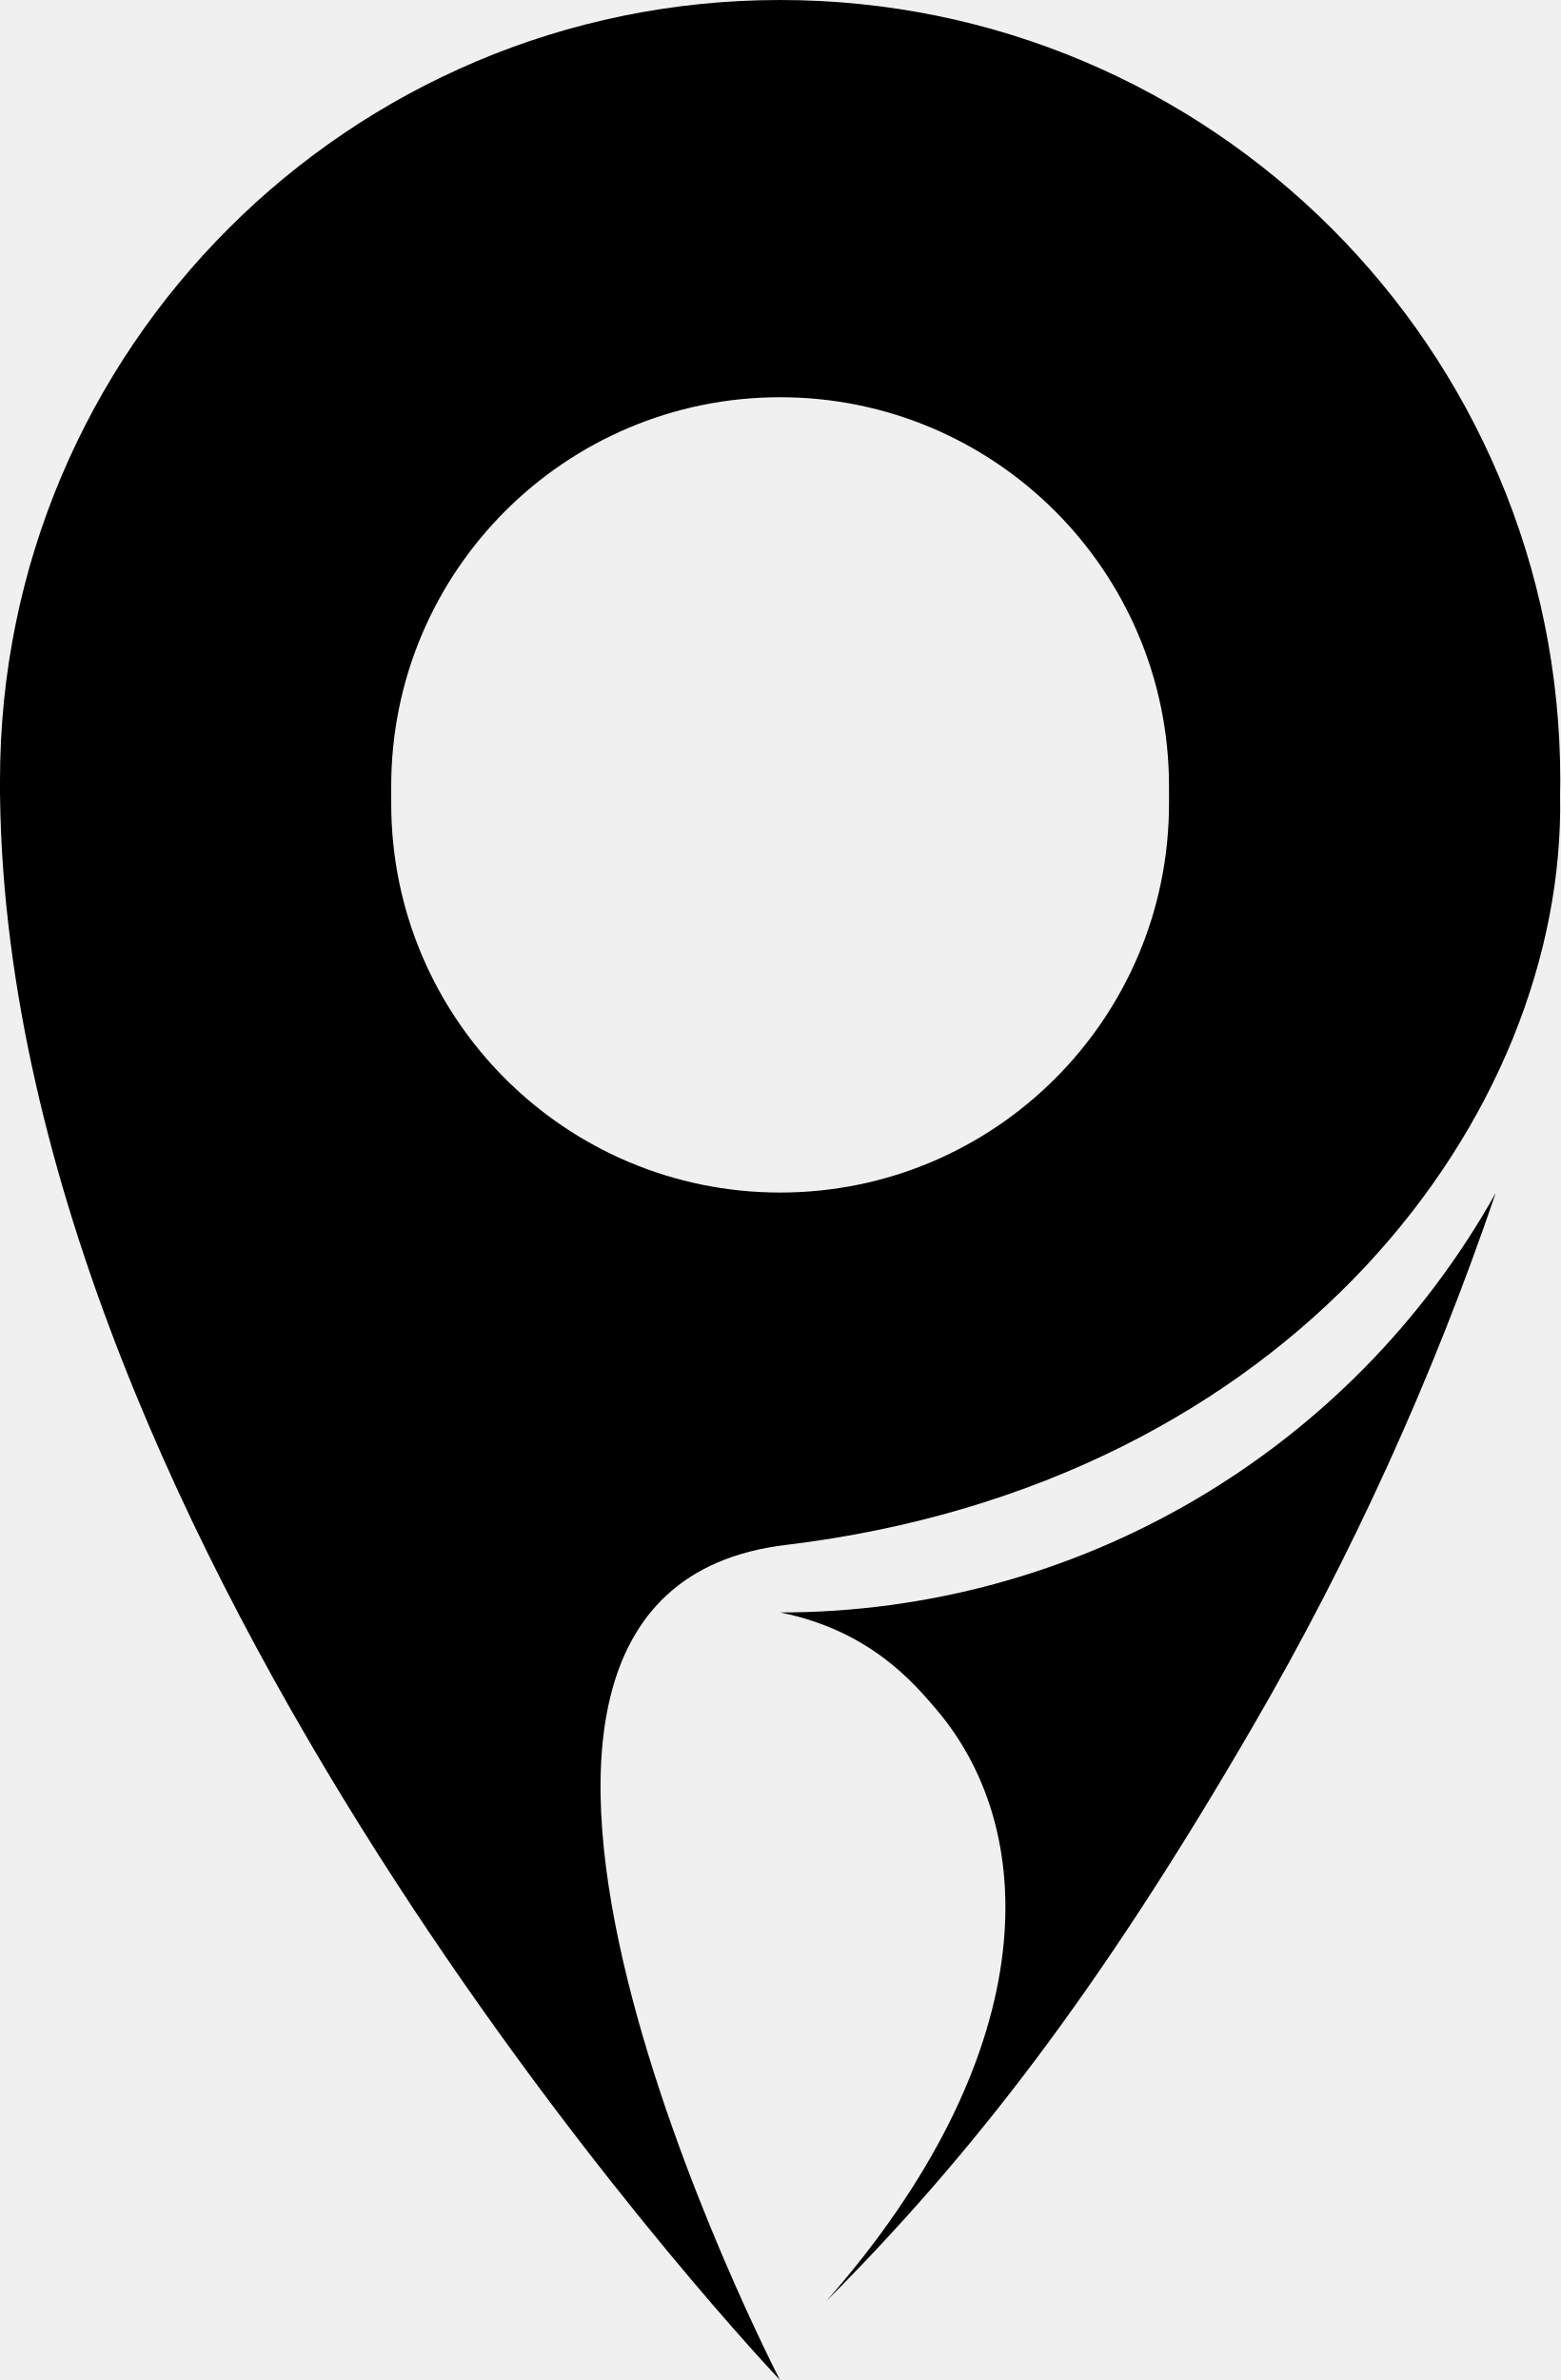
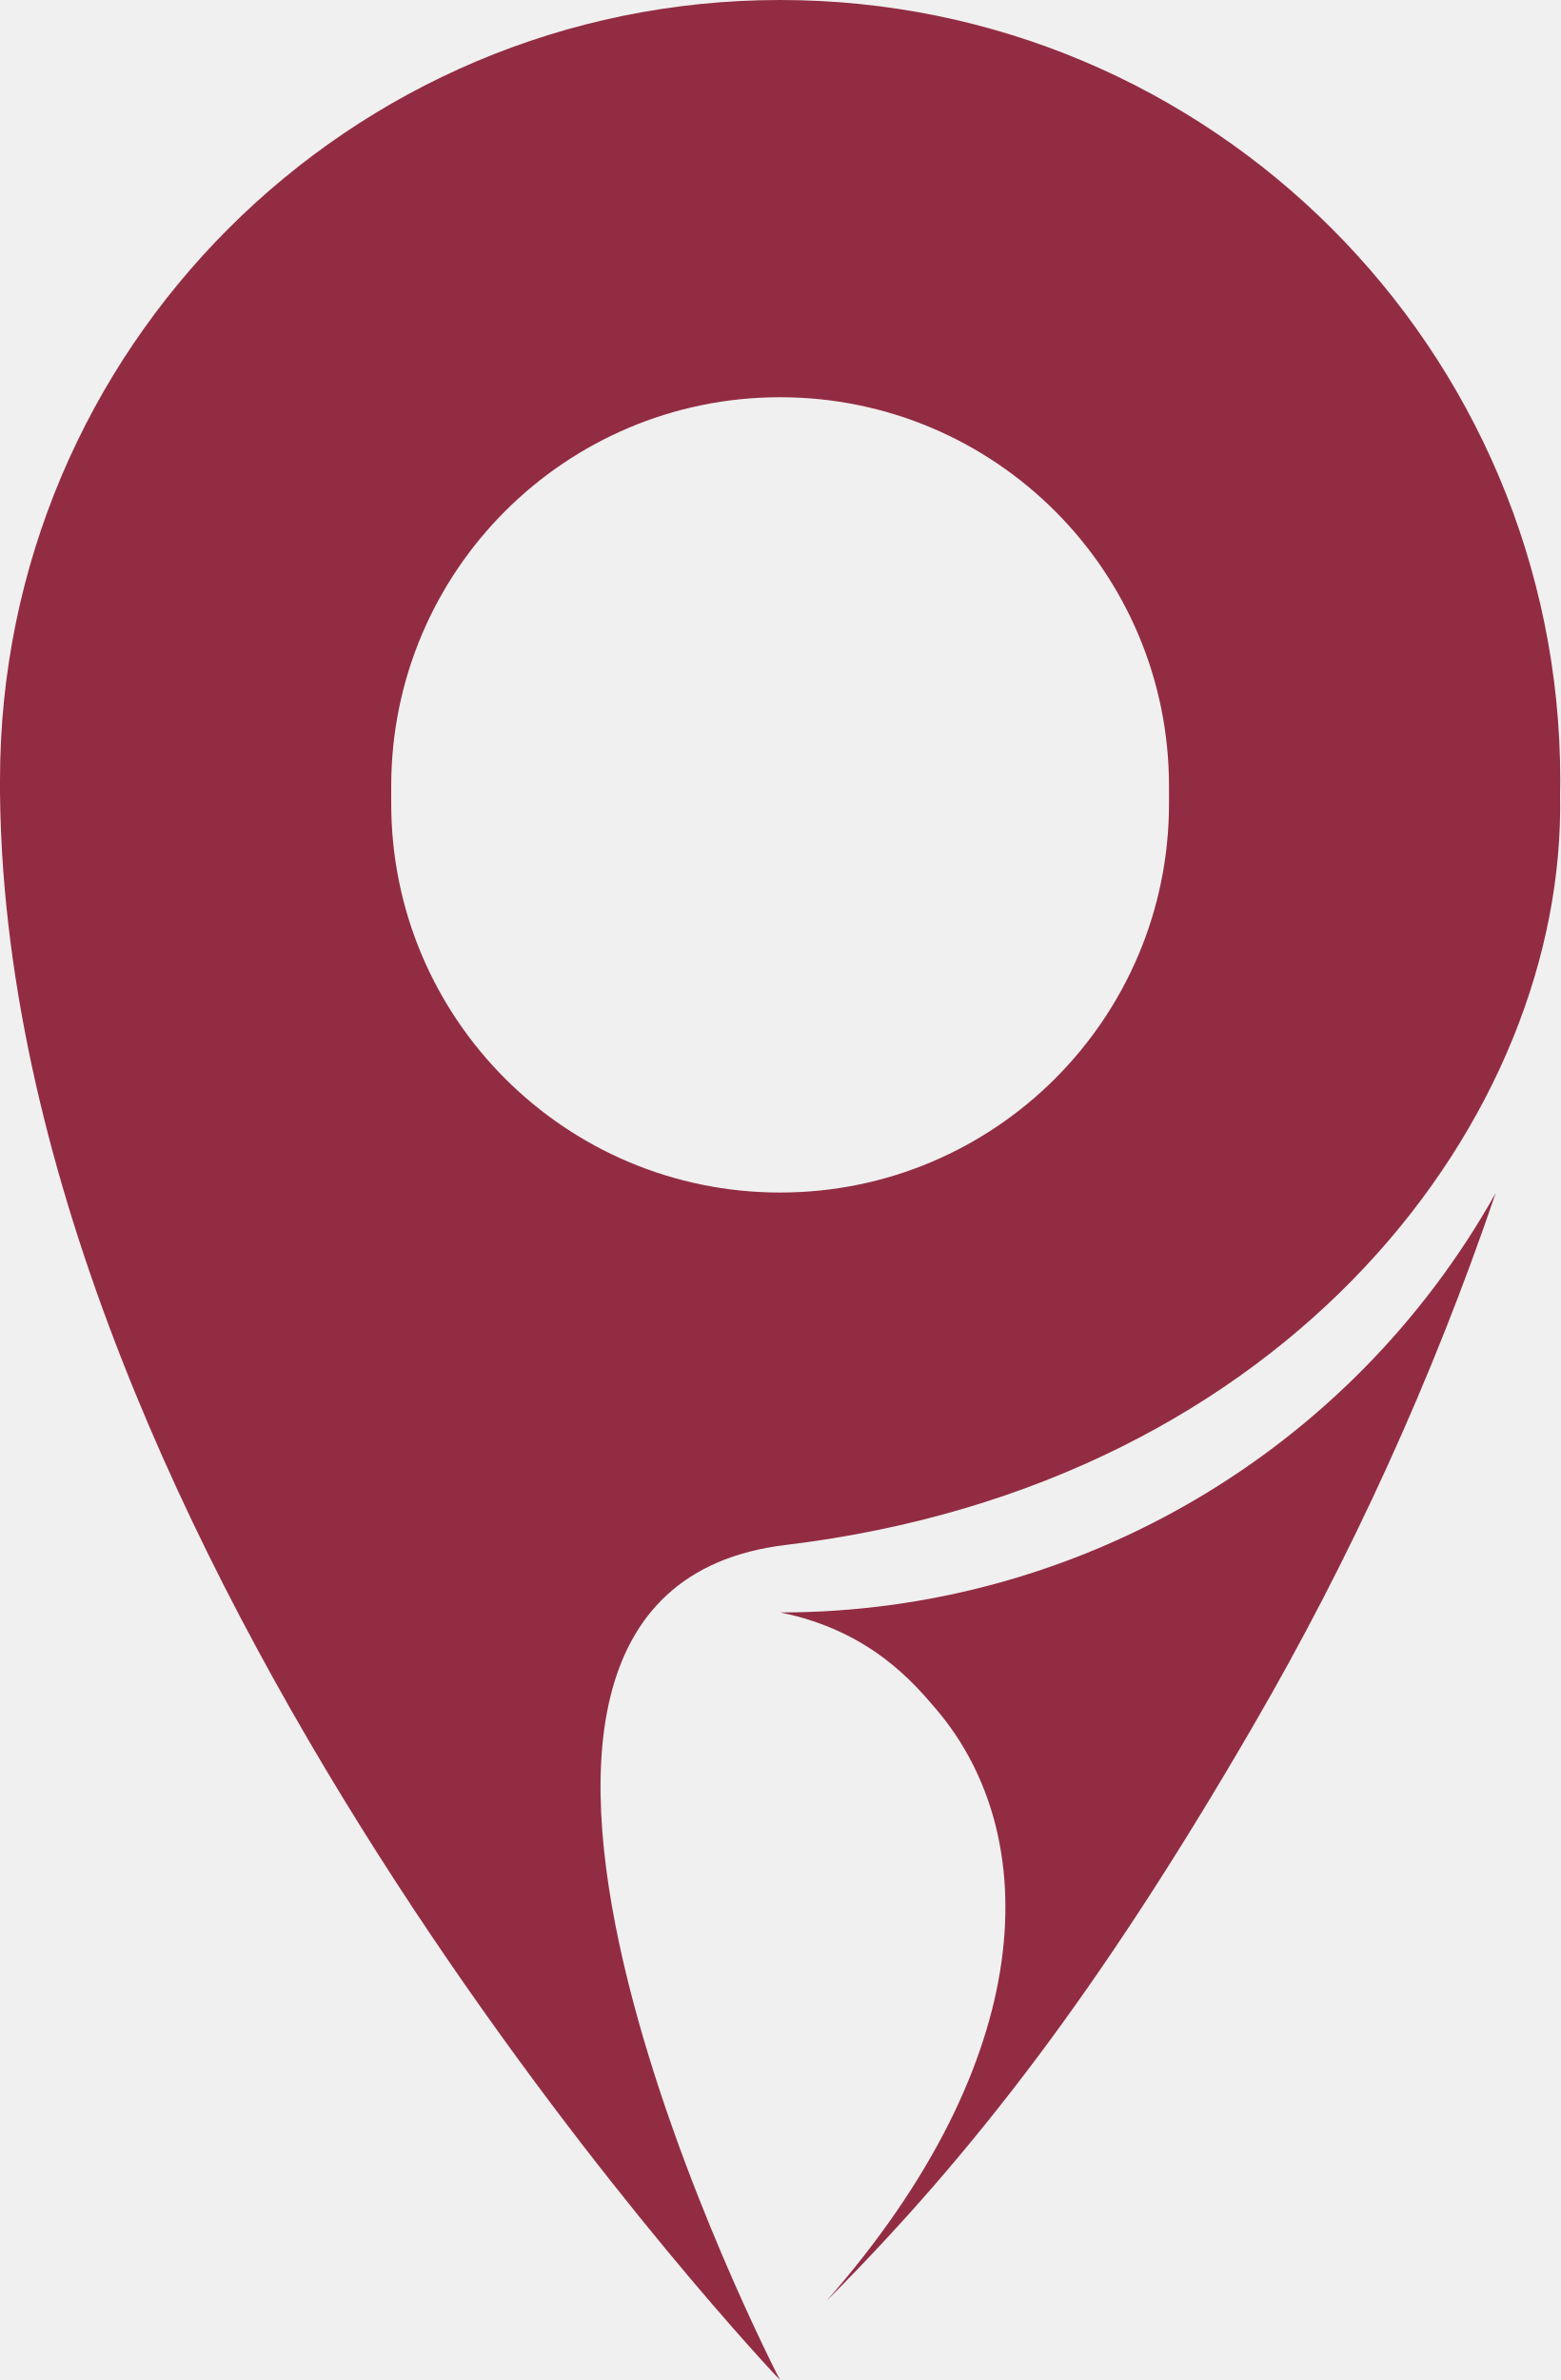
<svg xmlns="http://www.w3.org/2000/svg" viewBox="0 0 338.56 516.34">
  <defs>
    <style>.cls-1{fill:none;}.cls-1,.cls-2{stroke:#1d1d1b;stroke-miterlimit:10;}.cls-2{fill:#fff;}.cls-3{fill:#922c43;}</style>
  </defs>
  <g id="Capa_2" data-name="Capa 2">
-     <path className="cls-1" d="M445.18,425.77" transform="translate(-138.9 -157.05)" />
-     <path className="cls-2" d="M394.26,561.08" transform="translate(-138.9 -157.05)" />
+     <path class="cls-1" d="M445.18,425.77" transform="translate(-138.9 -157.05)" />
+     <path class="cls-2" d="M394.26,561.08" transform="translate(-138.9 -157.05)" />
  </g>
  <g id="Capa_3" data-name="Capa 3">
-     <path className="cls-3" d="M477.46,326.33h0A169.28,169.28,0,0,0,308.18,157.05h0A169.28,169.28,0,0,0,138.9,326.33h0c0,.95,0,1.87,0,2.78q.09,8.47.72,17v0c12.16,163.07,168.54,327.3,168.54,327.3S219.72,503,309.37,492.23C419.29,479,478.75,398.75,477.42,329.59h0C477.45,328.51,477.46,327.42,477.46,326.33Zm-84.9,5.06a84.38,84.38,0,0,1-84.38,84.38h0a84.38,84.38,0,0,1-84.39-84.38v-3.78a84.38,84.38,0,0,1,84.39-84.38h0a84.38,84.38,0,0,1,84.38,84.38Z" transform="translate(-138.9 -157.05)" />
+     <path class="cls-3" d="M477.46,326.33h0A169.28,169.28,0,0,0,308.18,157.05h0A169.28,169.28,0,0,0,138.9,326.33h0c0,.95,0,1.87,0,2.78q.09,8.47.72,17v0c12.16,163.07,168.54,327.3,168.54,327.3S219.72,503,309.37,492.23C419.29,479,478.75,398.75,477.42,329.59h0C477.45,328.51,477.46,327.42,477.46,326.33Zm-84.9,5.06a84.38,84.38,0,0,1-84.38,84.38h0a84.38,84.38,0,0,1-84.39-84.38v-3.78a84.38,84.38,0,0,1,84.39-84.38h0a84.38,84.38,0,0,1,84.38,84.38Z" transform="translate(-138.9 -157.05)" />
  </g>
  <g id="Capa_4" data-name="Capa 4">
-     <path className="cls-3" d="M463.45,415.87a177.86,177.86,0,0,1-155.27,91c19.61,3.93,29.16,15.51,33.87,21,23.29,27.35,22.46,75.7-23.81,128.37,31.45-31.55,59-66.92,92.55-124.71A640.83,640.83,0,0,0,463.45,415.87Z" transform="translate(-138.9 -157.05)" />
+     <path class="cls-3" d="M463.45,415.87a177.86,177.86,0,0,1-155.27,91c19.61,3.93,29.16,15.51,33.87,21,23.29,27.35,22.46,75.7-23.81,128.37,31.45-31.55,59-66.92,92.55-124.71A640.83,640.83,0,0,0,463.45,415.87Z" transform="translate(-138.9 -157.05)" />
  </g>
</svg>
